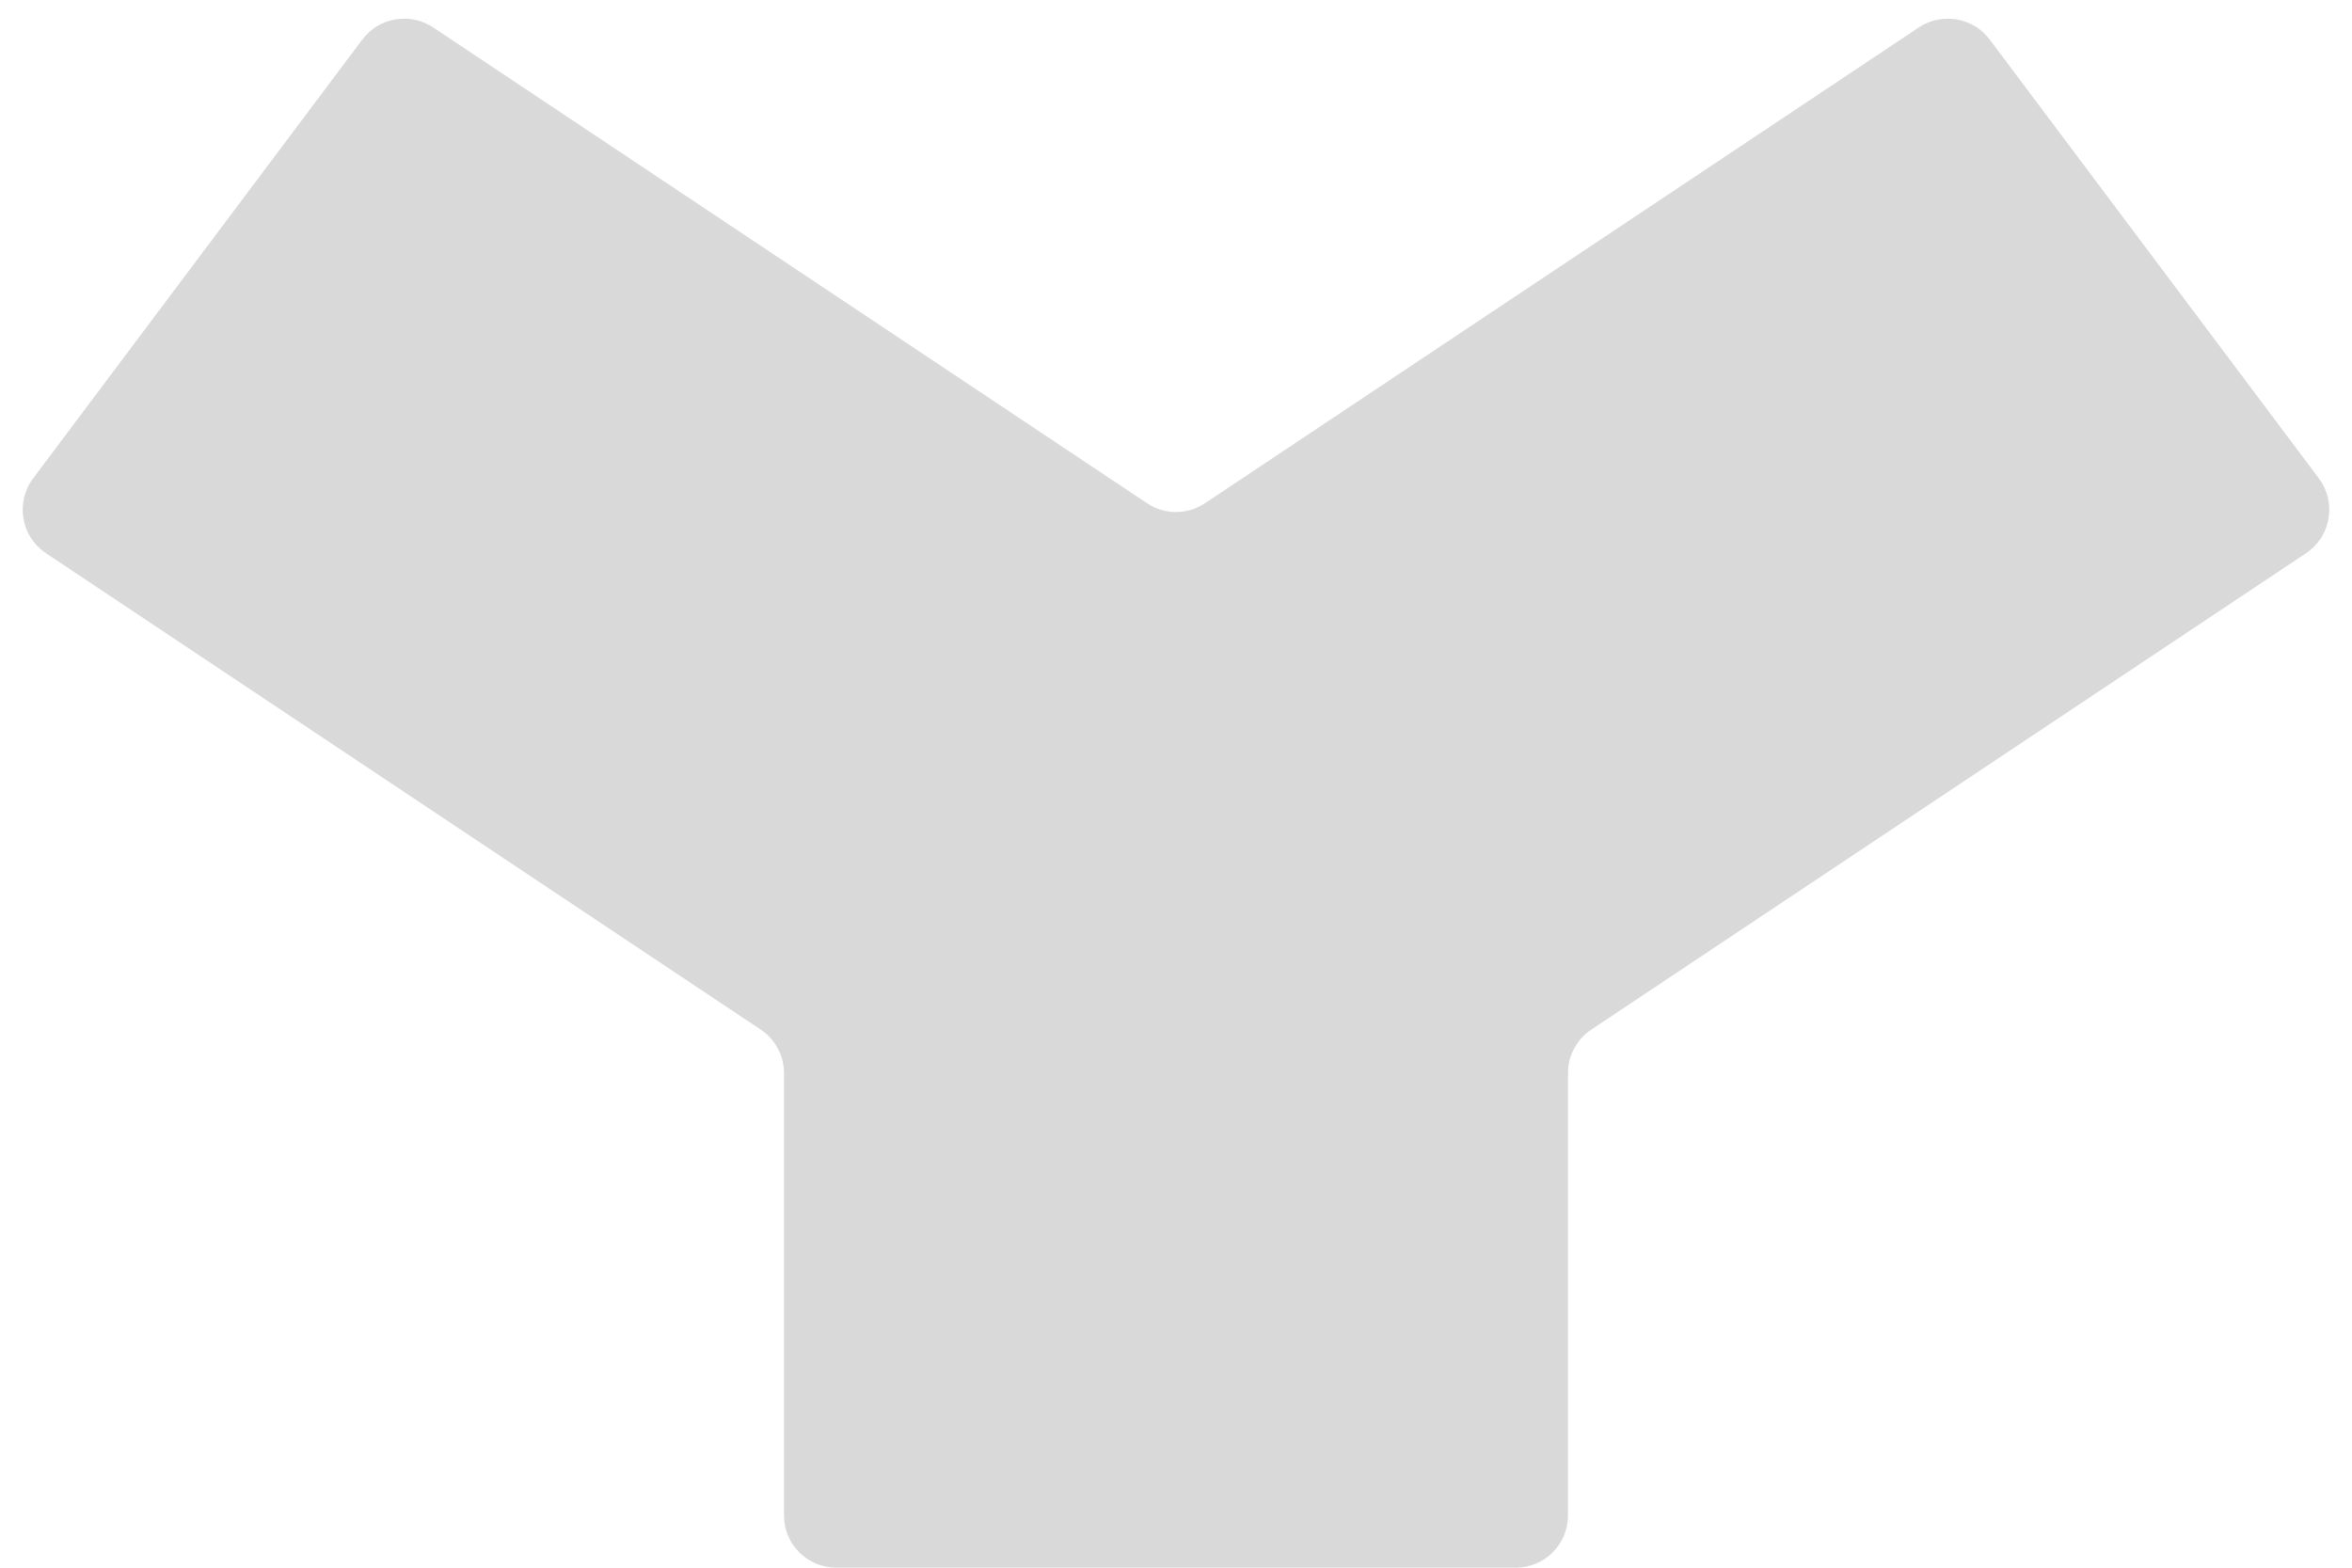
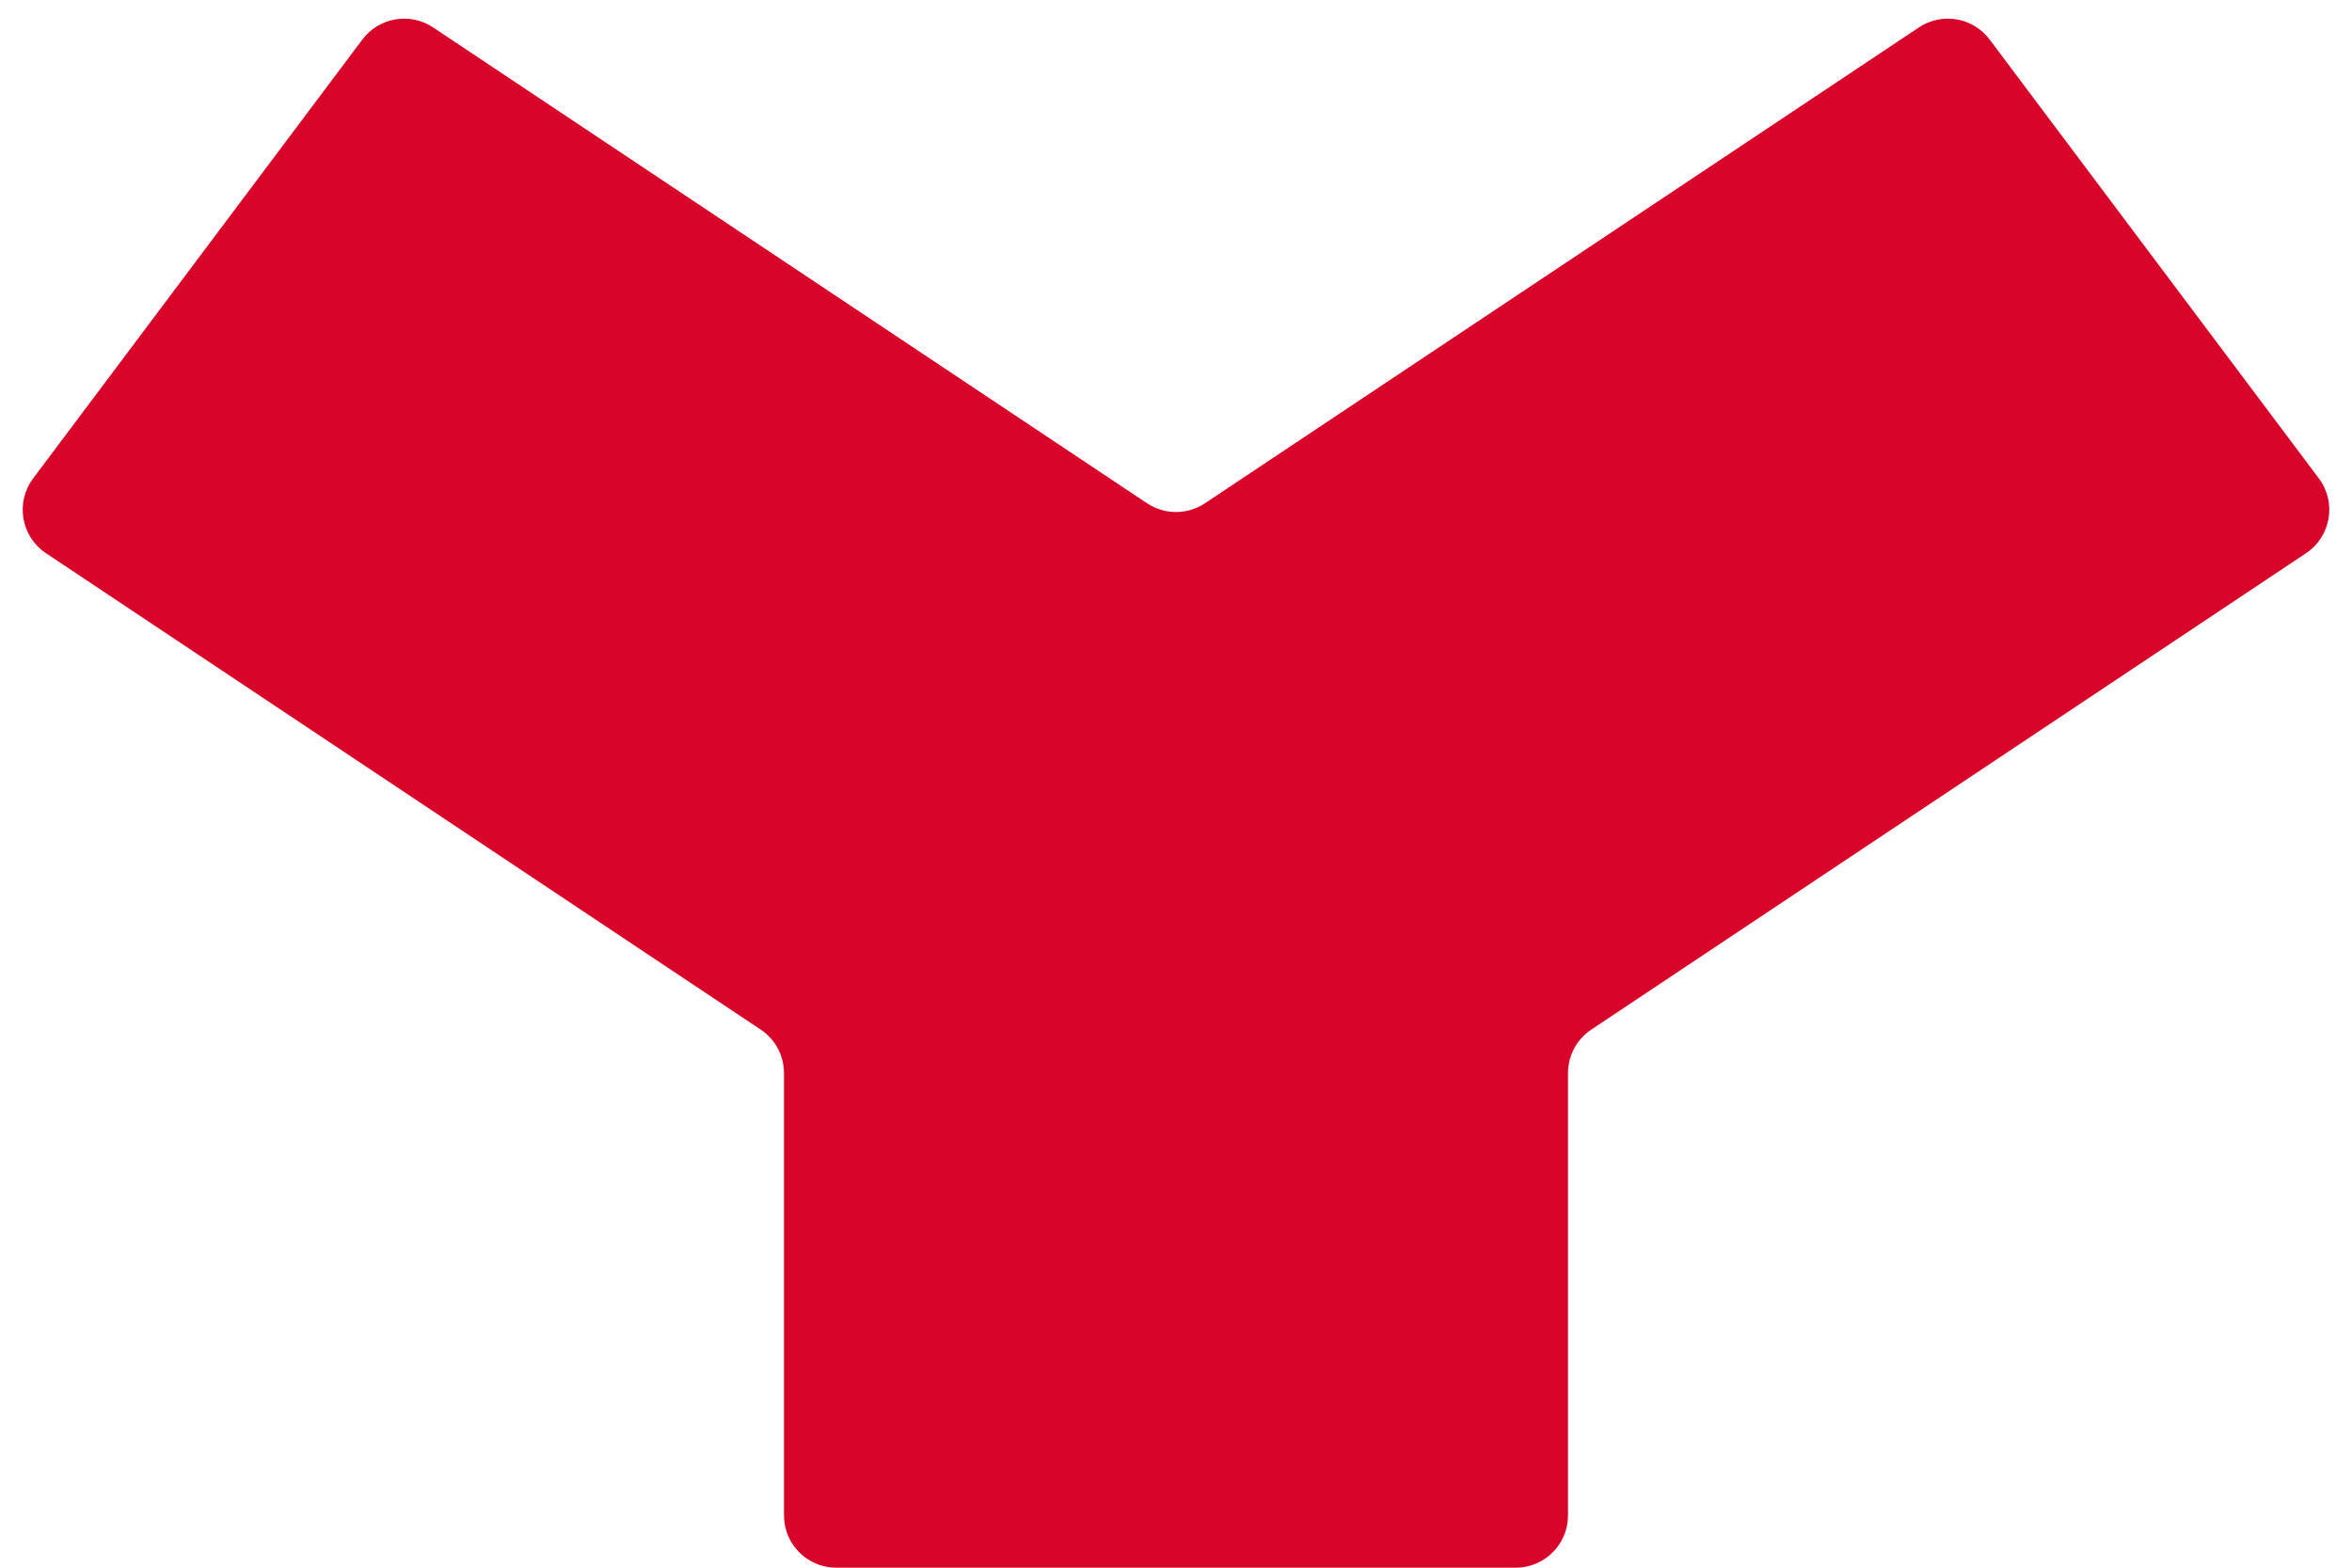
<svg xmlns="http://www.w3.org/2000/svg" width="90" height="60" viewBox="0 0 90 60" id="svg-y2">
-   <path fill-rule="evenodd" clip-rule="evenodd" d="M76.135 1.514C75.498 0.664 74.309 0.461 73.426 1.049L46.109 19.26C45.438 19.708 44.562 19.708 43.891 19.26L16.574 1.049C15.691 0.461 14.502 0.664 13.865 1.514L1.269 18.309C0.58 19.227 0.804 20.536 1.759 21.173L29.109 39.406C29.666 39.777 30 40.402 30 41.07V58C30 59.105 30.895 60 32 60H58C59.105 60 60 59.105 60 58V41.07C60 40.402 60.334 39.777 60.891 39.406L88.241 21.173C89.196 20.536 89.42 19.227 88.731 18.309L76.135 1.514Z" fill="#D9D9D9" />
+   <path fill-rule="evenodd" clip-rule="evenodd" d="M76.135 1.514C75.498 0.664 74.309 0.461 73.426 1.049L46.109 19.26C45.438 19.708 44.562 19.708 43.891 19.26L16.574 1.049C15.691 0.461 14.502 0.664 13.865 1.514L1.269 18.309C0.58 19.227 0.804 20.536 1.759 21.173L29.109 39.406C29.666 39.777 30 40.402 30 41.07V58C30 59.105 30.895 60 32 60H58C59.105 60 60 59.105 60 58V41.07C60 40.402 60.334 39.777 60.891 39.406L88.241 21.173C89.196 20.536 89.42 19.227 88.731 18.309L76.135 1.514Z" fill="#D90429" />
</svg>
